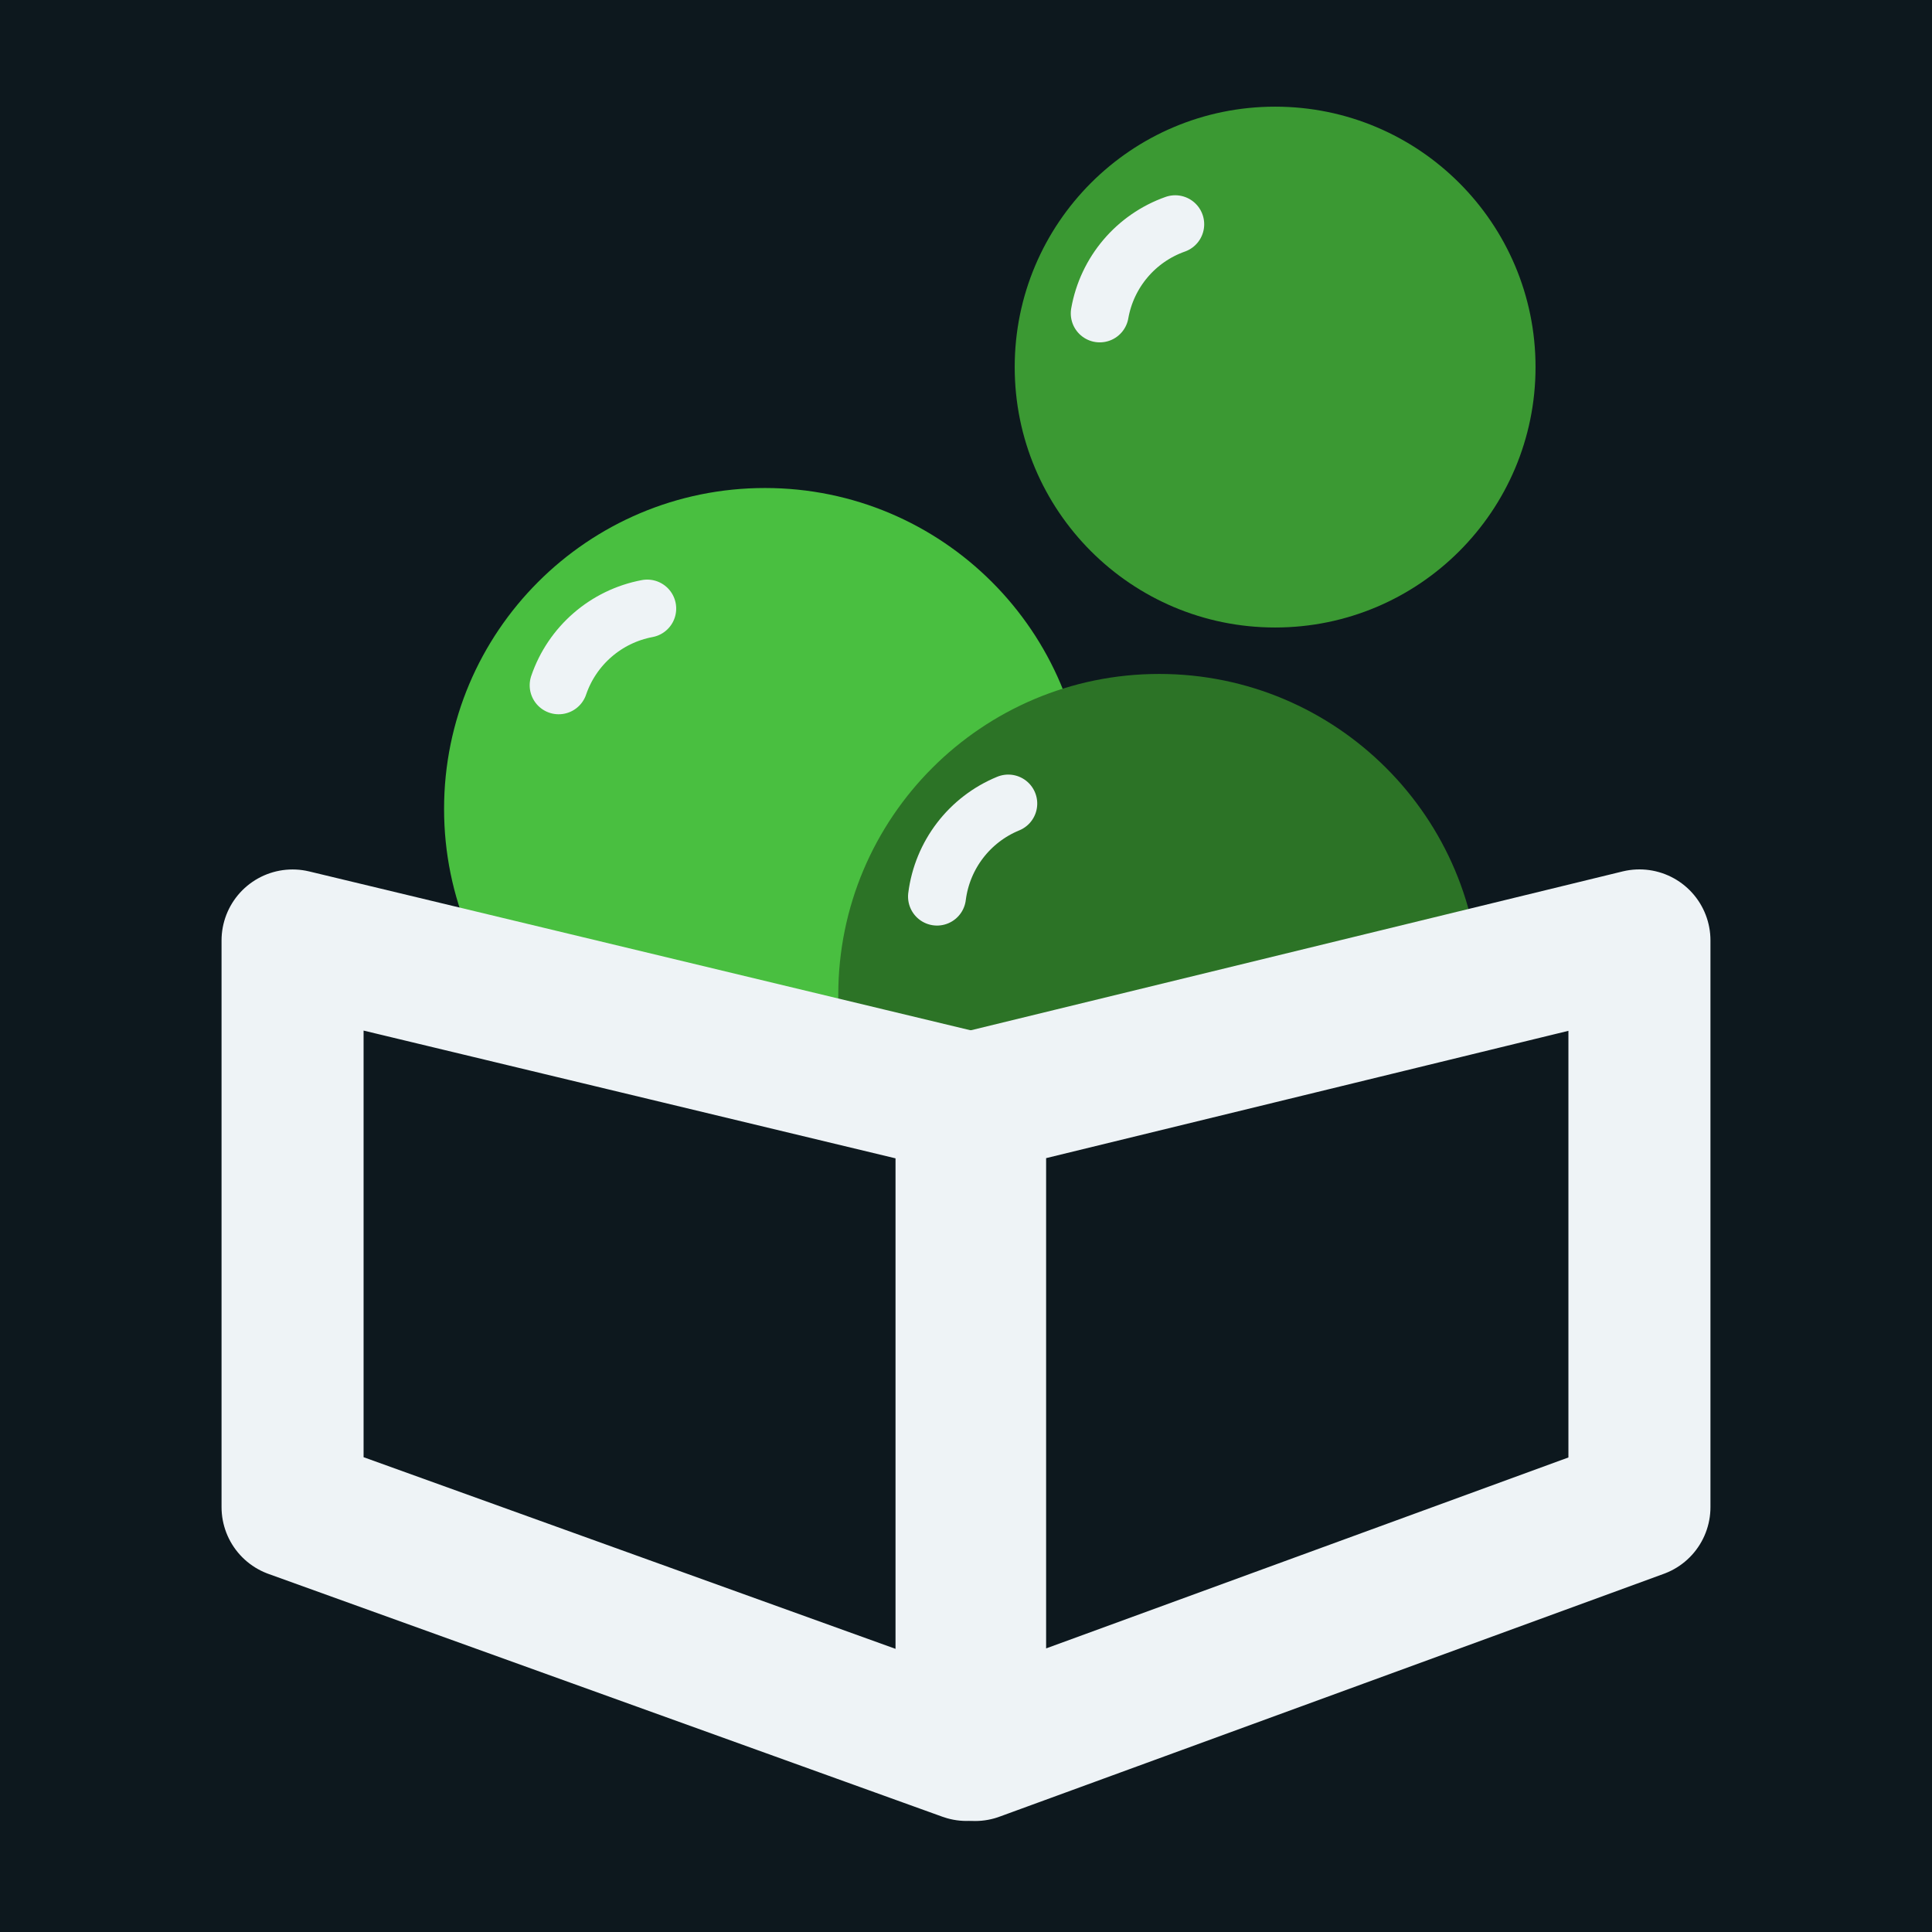
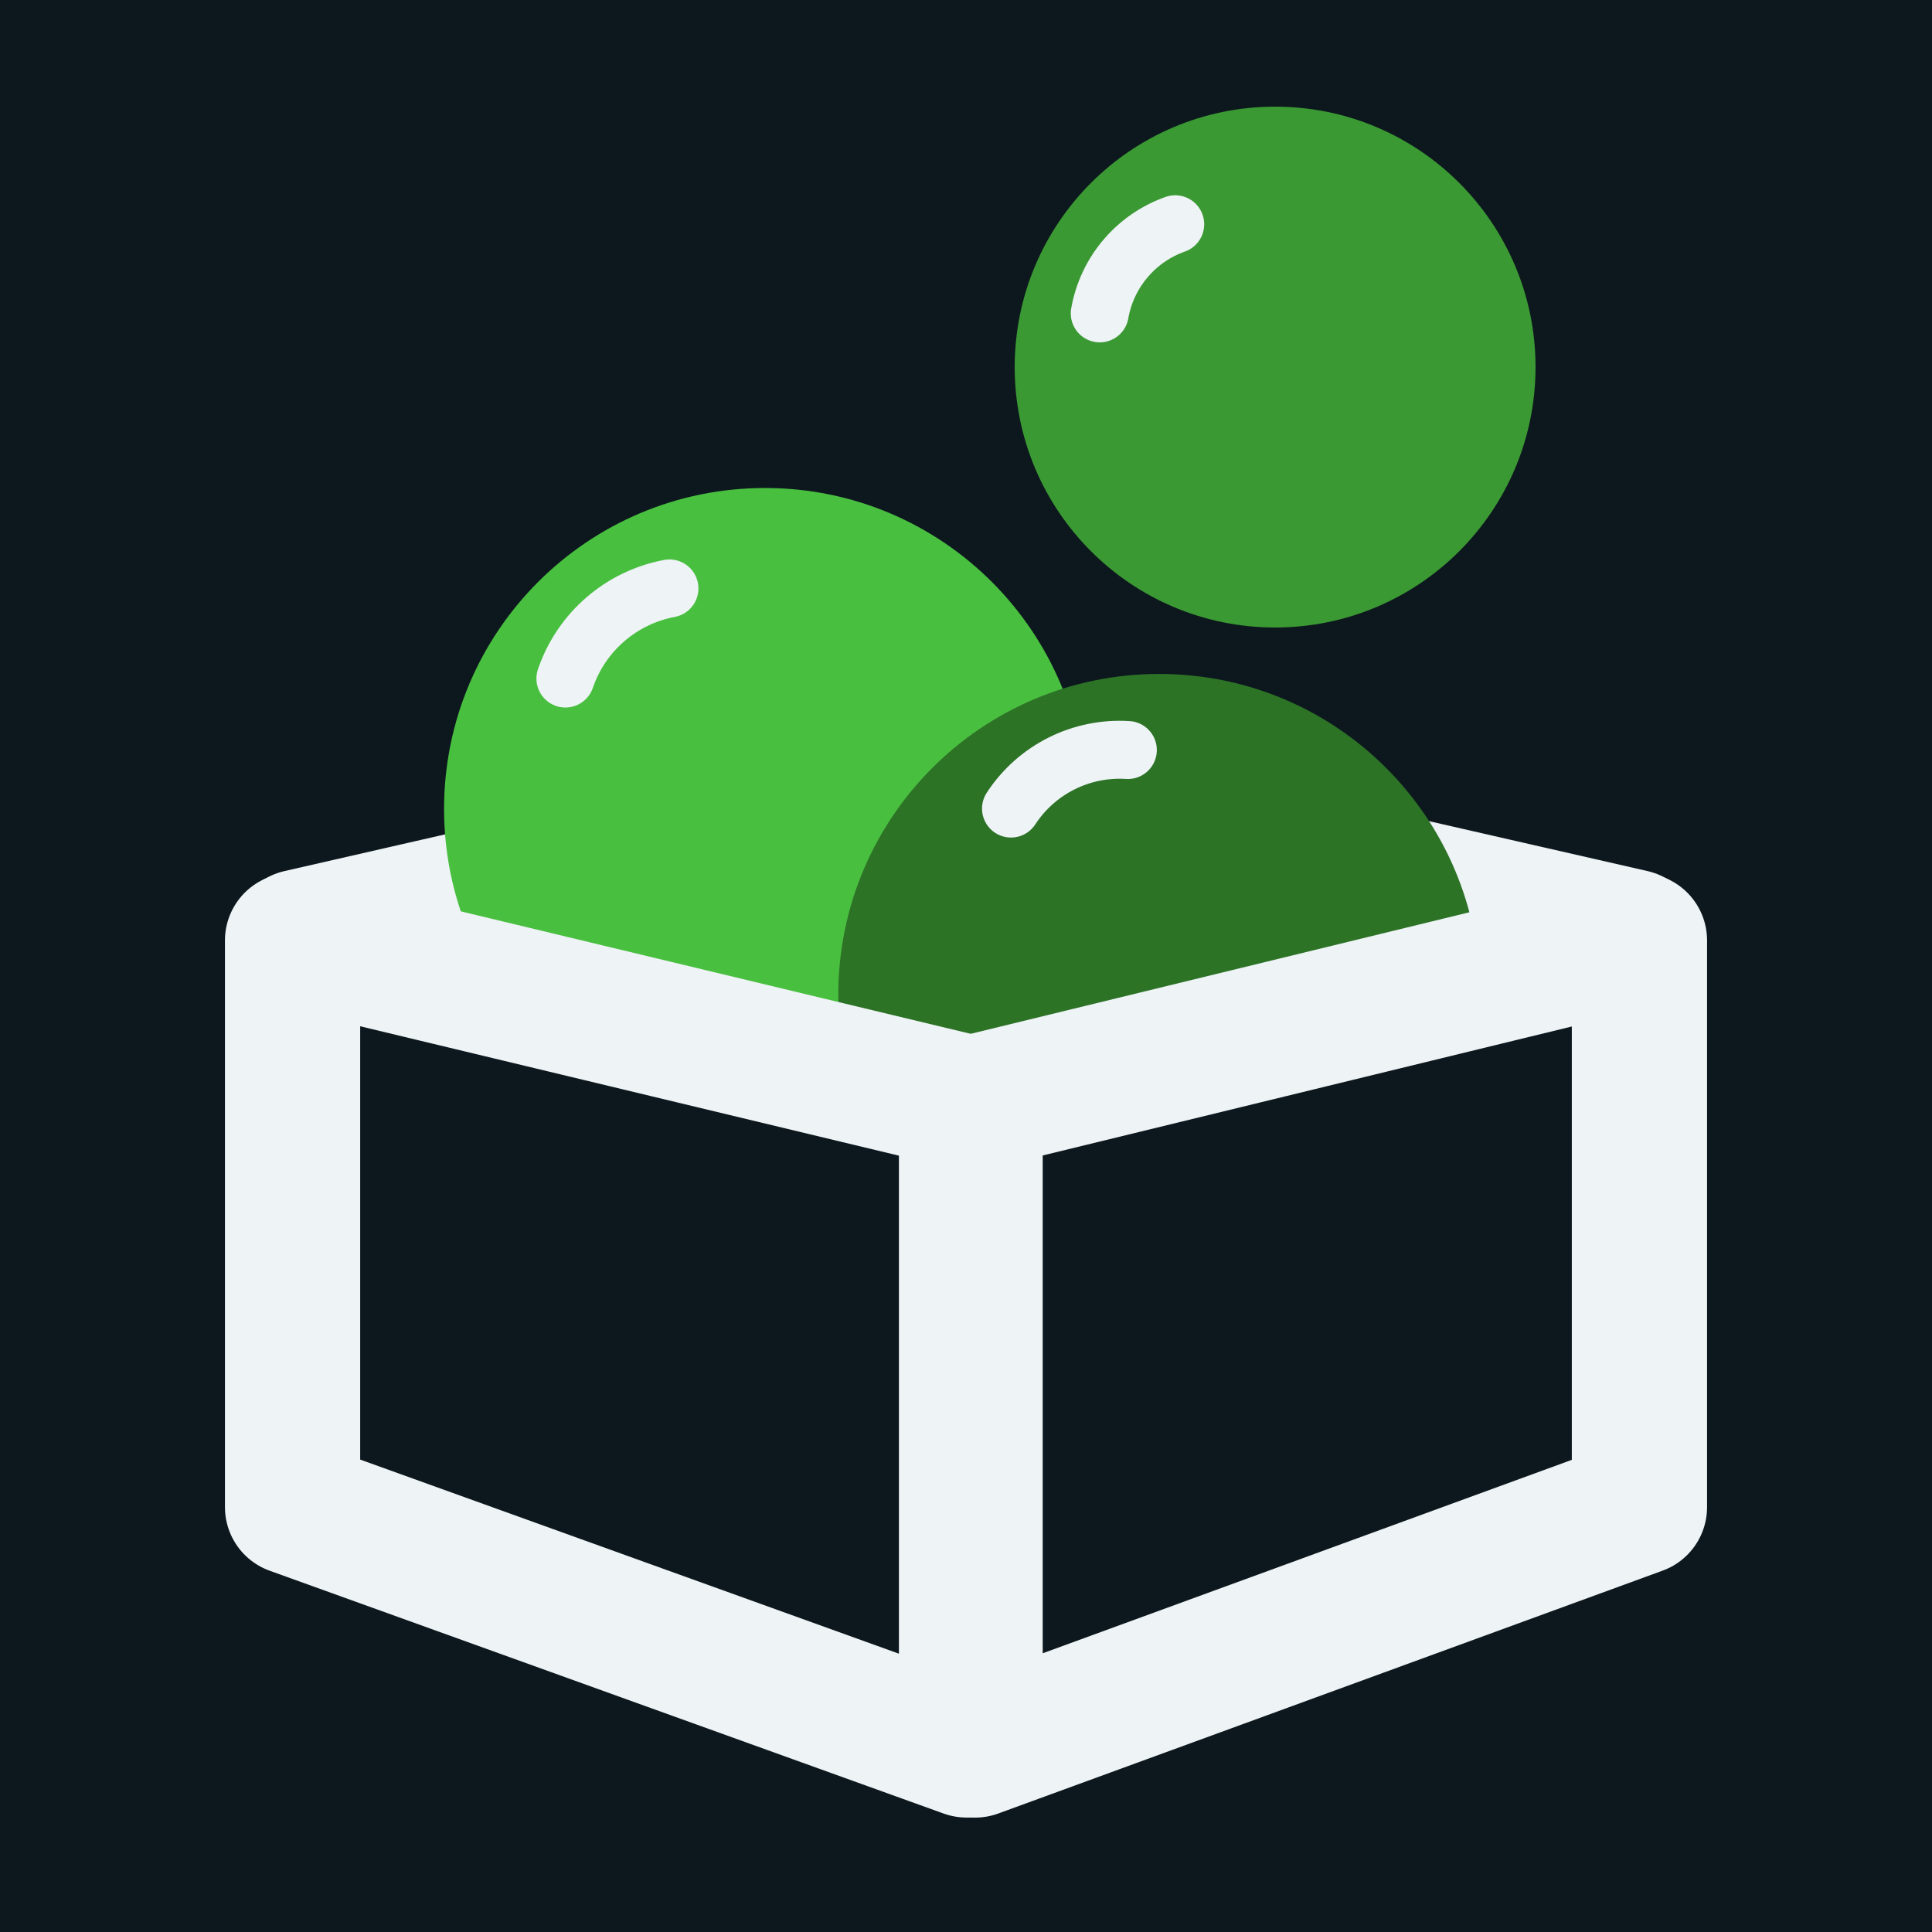
<svg xmlns="http://www.w3.org/2000/svg" width="100" height="100" viewBox="0 0 100 100" version="1.1" id="svg1" xml:space="preserve">
  <defs id="defs1" />
  <g id="layer1">
-     <rect style="fill:#0d181e;fill-opacity:1;stroke:none;stroke-linecap:square;stroke-miterlimit:4.2;stroke-width:1.002;stroke-dasharray:none" id="rect66" width="100" height="100" x="0" y="0" />
-     <circle style="fill:#49bf40;fill-opacity:1;stroke:none;stroke-width:9.745;stroke-linecap:square;stroke-miterlimit:4.2;stroke-dasharray:none;stroke-opacity:1" id="path63-4-4" r="16.611" cy="41.87" cx="39.596" />
-     <circle style="fill:#3b9933;fill-opacity:1;stroke:none;stroke-width:7.908;stroke-linecap:square;stroke-miterlimit:4.2;stroke-dasharray:none;stroke-opacity:1" id="path63-4-6" cy="19" cx="66" r="13.479" />
-     <circle style="fill:#2c7326;fill-opacity:1;stroke:none;stroke-width:9.745;stroke-linecap:square;stroke-miterlimit:4.2;stroke-dasharray:none;stroke-opacity:1" id="path63-4" r="16.611" cy="51.494" cx="60" />
-     <path style="fill:#0d181e;fill-opacity:1;stroke:#eef3f6;stroke-width:7.352;stroke-linecap:square;stroke-linejoin:round;stroke-miterlimit:4.2;stroke-dasharray:none;stroke-opacity:1" d="M 50.471,90.579 84.857,78.008 c 0,-29.332 0,-29.332 0,-29.332 l -34.386,8.381 z" id="path59" />
-     <path style="fill:#0d181e;fill-opacity:1;stroke:#eef3f6;stroke-width:7.352;stroke-linecap:square;stroke-linejoin:round;stroke-miterlimit:4.2;stroke-dasharray:none;stroke-opacity:1" d="M 50.028,90.576 15.143,78.007 c 0,-29.328 0,-29.328 0,-29.328 l 34.885,8.379 z" id="path59-3" />
-     <path style="fill:none;fill-opacity:1;stroke:#eef3f6;stroke-width:3;stroke-linecap:round;stroke-linejoin:round;stroke-miterlimit:4.2;stroke-dasharray:none;stroke-opacity:1" id="path69" d="M 56.923,16.221 A 6,6 0 0 1 60.829,11.607" />
-     <path style="fill:none;fill-opacity:1;stroke:#eef3f6;stroke-width:3;stroke-linecap:round;stroke-linejoin:round;stroke-miterlimit:4.2;stroke-dasharray:none;stroke-opacity:1" id="path69-0-4" d="m 34.031,30.597 a 6.019,6.019 0 0 1 3.918,-4.629" transform="rotate(8.854044)" />
-     <path style="fill:none;fill-opacity:1;stroke:#eef3f6;stroke-width:3;stroke-linecap:round;stroke-linejoin:round;stroke-miterlimit:4.2;stroke-dasharray:none;stroke-opacity:1" id="path69-0-4-5" d="m 46.176,48.72 a 6.019,6.019 0 0 1 3.918,-4.629" transform="rotate(-2.798962)" />
+     <rect style="fill:#0d181e;fill-opacity:1;stroke:none;stroke-width:1.002;stroke-linecap:square;stroke-miterlimit:4.2;stroke-dasharray:none" id="rect66-5" width="100" height="100" x="0" y="0" />
+     <path style="fill:none;fill-opacity:1;stroke:#eef3f6;stroke-width:7;stroke-linecap:round;stroke-linejoin:round;stroke-miterlimit:4.2;stroke-dasharray:none;stroke-dashoffset:0;stroke-opacity:1" d="m 15.5,48.5 35,-8" id="path77" />
+     <path style="fill:none;fill-opacity:1;stroke:#eef3f6;stroke-width:7;stroke-linecap:round;stroke-linejoin:round;stroke-miterlimit:4.2;stroke-dasharray:none;stroke-dashoffset:0;stroke-opacity:1" d="m 84.5,48.5 -35,-8" id="path77-2" />
+     <circle style="fill:#49bf40;fill-opacity:1;stroke:none;stroke-width:9.745;stroke-linecap:square;stroke-miterlimit:4.2;stroke-dasharray:none;stroke-opacity:1" id="path63-4-4-0" r="16.611" cy="41.87" cx="39.596" />
+     <circle style="fill:#3b9933;fill-opacity:1;stroke:none;stroke-width:7.908;stroke-linecap:square;stroke-miterlimit:4.2;stroke-dasharray:none;stroke-opacity:1" id="path63-4-6-7" cy="19" cx="66" r="13.479" />
+     <circle style="fill:#2c7326;fill-opacity:1;stroke:none;stroke-width:9.745;stroke-linecap:square;stroke-miterlimit:4.2;stroke-dasharray:none;stroke-opacity:1" id="path63-4-0" r="16.611" cy="51.494" cx="60" />
+     <path style="fill:#0d181e;fill-opacity:1;stroke:#eef3f6;stroke-width:7;stroke-linecap:square;stroke-linejoin:round;stroke-miterlimit:4.2;stroke-dasharray:none;stroke-opacity:1" d="m 50.471,90.579 34.386,-12.571 c 0,-29.332 0,-29.332 0,-29.332 l -34.386,8.381 z" id="path59-7" />
+     <path style="fill:#0d181e;fill-opacity:1;stroke:#eef3f6;stroke-width:7;stroke-linecap:square;stroke-linejoin:round;stroke-miterlimit:4.2;stroke-dasharray:none;stroke-opacity:1" d="M 50.028,90.576 15.143,78.007 c 0,-29.328 0,-29.328 0,-29.328 l 34.885,8.379 z" id="path59-3-6" />
+     <path style="fill:none;fill-opacity:1;stroke:#eef3f6;stroke-width:3;stroke-linecap:round;stroke-linejoin:round;stroke-miterlimit:4.2;stroke-dasharray:none;stroke-opacity:1" id="path69-8" d="m 56.923,16.221 a 6,6 0 0 1 3.906,-4.614" />
+     <path style="fill:none;fill-opacity:1;stroke:#eef3f6;stroke-width:3;stroke-linecap:round;stroke-linejoin:round;stroke-miterlimit:4.2;stroke-dasharray:none;stroke-opacity:1" id="path69-0-4-2" d="m 34.322,30.198 a 7.071,7.071 0 0 1 4.603,-5.437" transform="rotate(8.854044)" />
+     <path style="fill:none;fill-opacity:1;stroke:#eef3f6;stroke-width:3;stroke-linecap:round;stroke-linejoin:round;stroke-miterlimit:4.2;stroke-dasharray:none;stroke-opacity:1" id="path69-0-4-5-3" d="m 64.565,17.923 a 6.714,6.714 0 0 1 4.371,-5.163" transform="rotate(23.1372)" />
  </g>
</svg>
